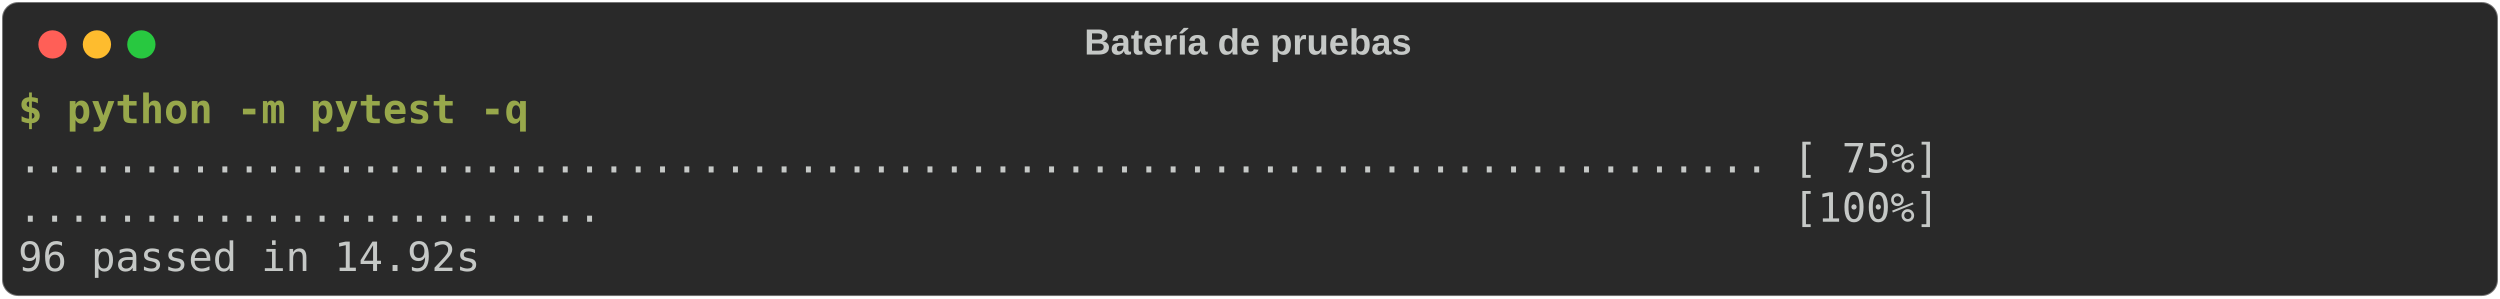
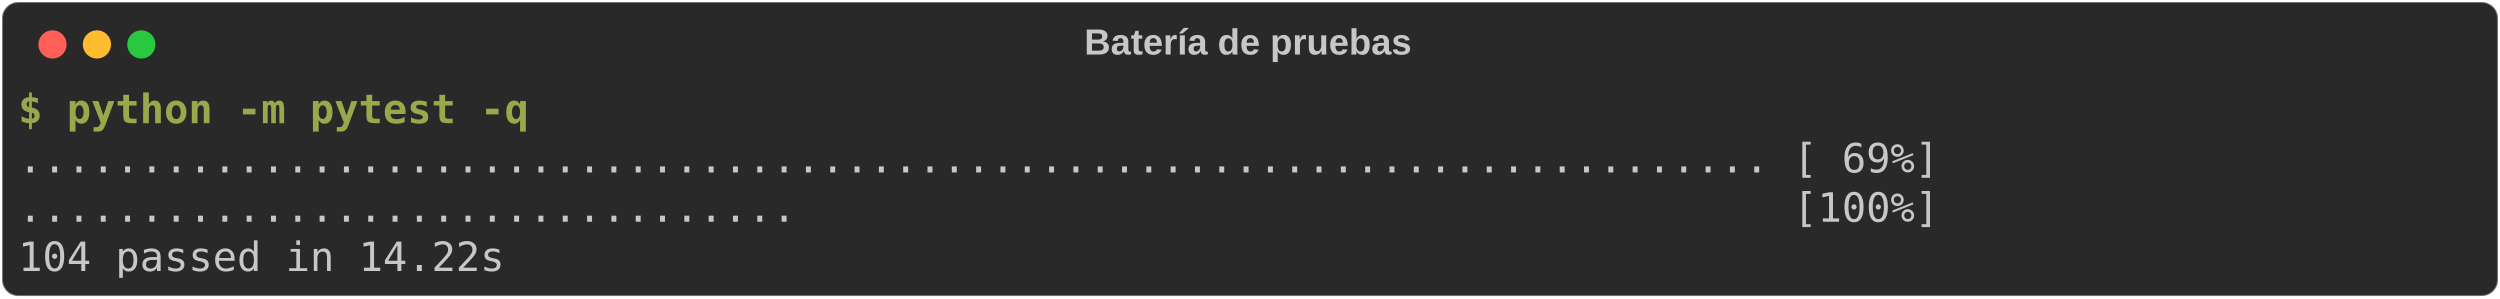
<svg xmlns="http://www.w3.org/2000/svg" class="rich-terminal" viewBox="0 0 1238 147.6">
  <style>

    @font-face {
        font-family: "Fira Code";
        src: local("FiraCode-Regular"),
                url("https://cdnjs.cloudflare.com/ajax/libs/firacode/6.2.0/woff2/FiraCode-Regular.woff2") format("woff2"),
                url("https://cdnjs.cloudflare.com/ajax/libs/firacode/6.2.0/woff/FiraCode-Regular.woff") format("woff");
        font-style: normal;
        font-weight: 400;
    }
    @font-face {
        font-family: "Fira Code";
        src: local("FiraCode-Bold"),
                url("https://cdnjs.cloudflare.com/ajax/libs/firacode/6.2.0/woff2/FiraCode-Bold.woff2") format("woff2"),
                url("https://cdnjs.cloudflare.com/ajax/libs/firacode/6.2.0/woff/FiraCode-Bold.woff") format("woff");
        font-style: bold;
        font-weight: 700;
    }

-     .terminal-2024629435-matrix {
+     .terminal-225928525-matrix {
        font-family: Fira Code, monospace;
        font-size: 20px;
        line-height: 24.4px;
        font-variant-east-asian: full-width;
    }

-     .terminal-2024629435-title {
+     .terminal-225928525-title {
        font-size: 18px;
        font-weight: bold;
        font-family: arial;
    }

-     .terminal-2024629435-r1 { fill: #98a84b;font-weight: bold }
- .terminal-2024629435-r2 { fill: #c5c8c6 }
+     .terminal-225928525-r1 { fill: #98a84b;font-weight: bold }
+ .terminal-225928525-r2 { fill: #c5c8c6 }
    </style>
  <defs>
-     <clipPath id="terminal-2024629435-clip-terminal">
+     <clipPath id="terminal-225928525-clip-terminal">
      <rect x="0" y="0" width="1219.0" height="96.6" />
    </clipPath>
-     <clipPath id="terminal-2024629435-line-0">
+     <clipPath id="terminal-225928525-line-0">
      <rect x="0" y="1.5" width="1220" height="24.65" />
    </clipPath>
-     <clipPath id="terminal-2024629435-line-1">
+     <clipPath id="terminal-225928525-line-1">
      <rect x="0" y="25.9" width="1220" height="24.65" />
    </clipPath>
-     <clipPath id="terminal-2024629435-line-2">
+     <clipPath id="terminal-225928525-line-2">
      <rect x="0" y="50.3" width="1220" height="24.65" />
    </clipPath>
  </defs>
  <rect fill="#292929" stroke="rgba(255,255,255,0.35)" stroke-width="1" x="1" y="1" width="1236" height="145.6" rx="8" />
-   <text class="terminal-2024629435-title" fill="#c5c8c6" text-anchor="middle" x="618" y="27">Batería de pruebas</text>
+   <text class="terminal-225928525-title" fill="#c5c8c6" text-anchor="middle" x="618" y="27">Batería de pruebas</text>
  <g transform="translate(26,22)">
    <circle cx="0" cy="0" r="7" fill="#ff5f57" />
    <circle cx="22" cy="0" r="7" fill="#febc2e" />
    <circle cx="44" cy="0" r="7" fill="#28c840" />
  </g>
-   <g transform="translate(9, 41)" clip-path="url(#terminal-2024629435-clip-terminal)">
-     <g class="terminal-2024629435-matrix">
-       <text class="terminal-2024629435-r1" x="0" y="20" textLength="256.2" clip-path="url(#terminal-2024629435-line-0)">$ python -m pytest -q</text>
-       <text class="terminal-2024629435-r2" x="1220" y="20" textLength="12.2" clip-path="url(#terminal-2024629435-line-0)">
+   <g transform="translate(9, 41)" clip-path="url(#terminal-225928525-clip-terminal)">
+     <g class="terminal-225928525-matrix">
+       <text class="terminal-225928525-r1" x="0" y="20" textLength="256.2" clip-path="url(#terminal-225928525-line-0)">$ python -m pytest -q</text>
+       <text class="terminal-225928525-r2" x="1220" y="20" textLength="12.2" clip-path="url(#terminal-225928525-line-0)">
</text>
-       <text class="terminal-2024629435-r2" x="0" y="44.4" textLength="963.8" clip-path="url(#terminal-2024629435-line-1)">........................................................................ [ 75%]</text>
-       <text class="terminal-2024629435-r2" x="1220" y="44.4" textLength="12.2" clip-path="url(#terminal-2024629435-line-1)">
+       <text class="terminal-225928525-r2" x="0" y="44.4" textLength="963.8" clip-path="url(#terminal-225928525-line-1)">........................................................................ [ 69%]</text>
+       <text class="terminal-225928525-r2" x="1220" y="44.4" textLength="12.2" clip-path="url(#terminal-225928525-line-1)">
</text>
-       <text class="terminal-2024629435-r2" x="0" y="68.8" textLength="963.8" clip-path="url(#terminal-2024629435-line-2)">........................                                                 [100%]</text>
-       <text class="terminal-2024629435-r2" x="1220" y="68.8" textLength="12.2" clip-path="url(#terminal-2024629435-line-2)">
+       <text class="terminal-225928525-r2" x="0" y="68.8" textLength="963.8" clip-path="url(#terminal-225928525-line-2)">................................                                         [100%]</text>
+       <text class="terminal-225928525-r2" x="1220" y="68.8" textLength="12.2" clip-path="url(#terminal-225928525-line-2)">
</text>
-       <text class="terminal-2024629435-r2" x="0" y="93.2" textLength="231.8" clip-path="url(#terminal-2024629435-line-3)">96 passed in 14.92s</text>
-       <text class="terminal-2024629435-r2" x="1220" y="93.2" textLength="12.2" clip-path="url(#terminal-2024629435-line-3)">
+       <text class="terminal-225928525-r2" x="0" y="93.2" textLength="244" clip-path="url(#terminal-225928525-line-3)">104 passed in 14.22s</text>
+       <text class="terminal-225928525-r2" x="1220" y="93.2" textLength="12.2" clip-path="url(#terminal-225928525-line-3)">
</text>
    </g>
  </g>
</svg>
